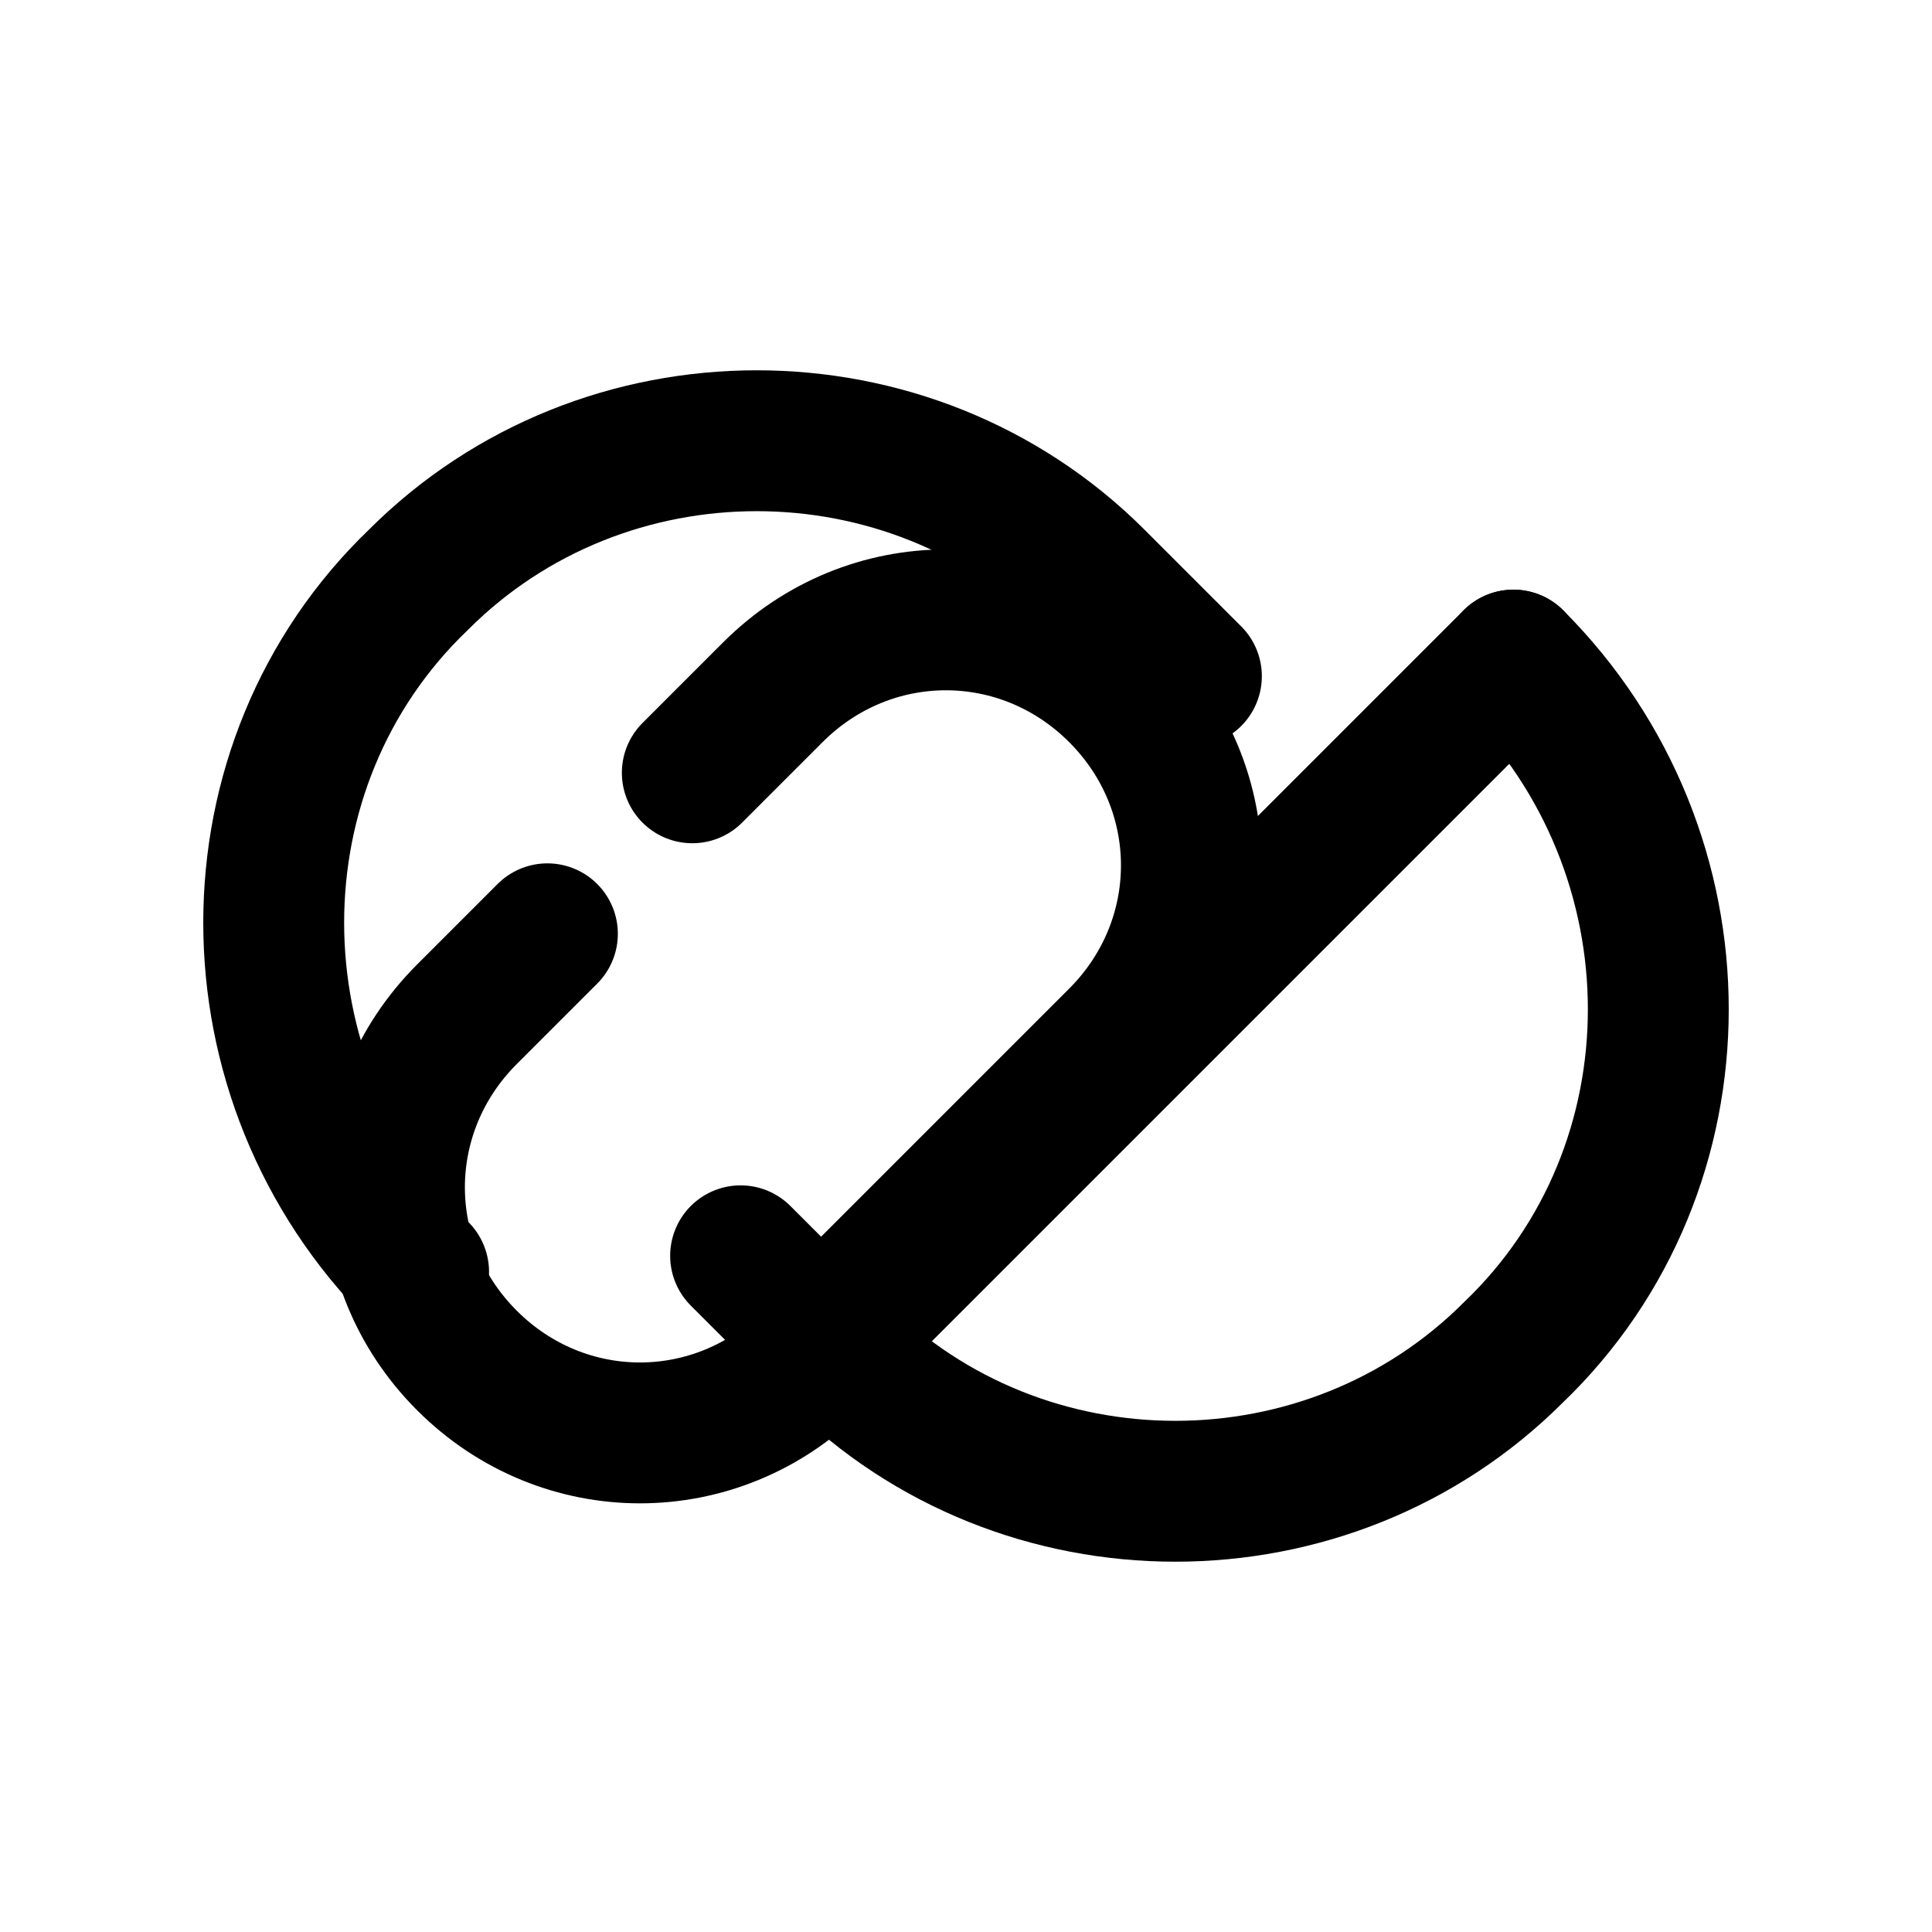
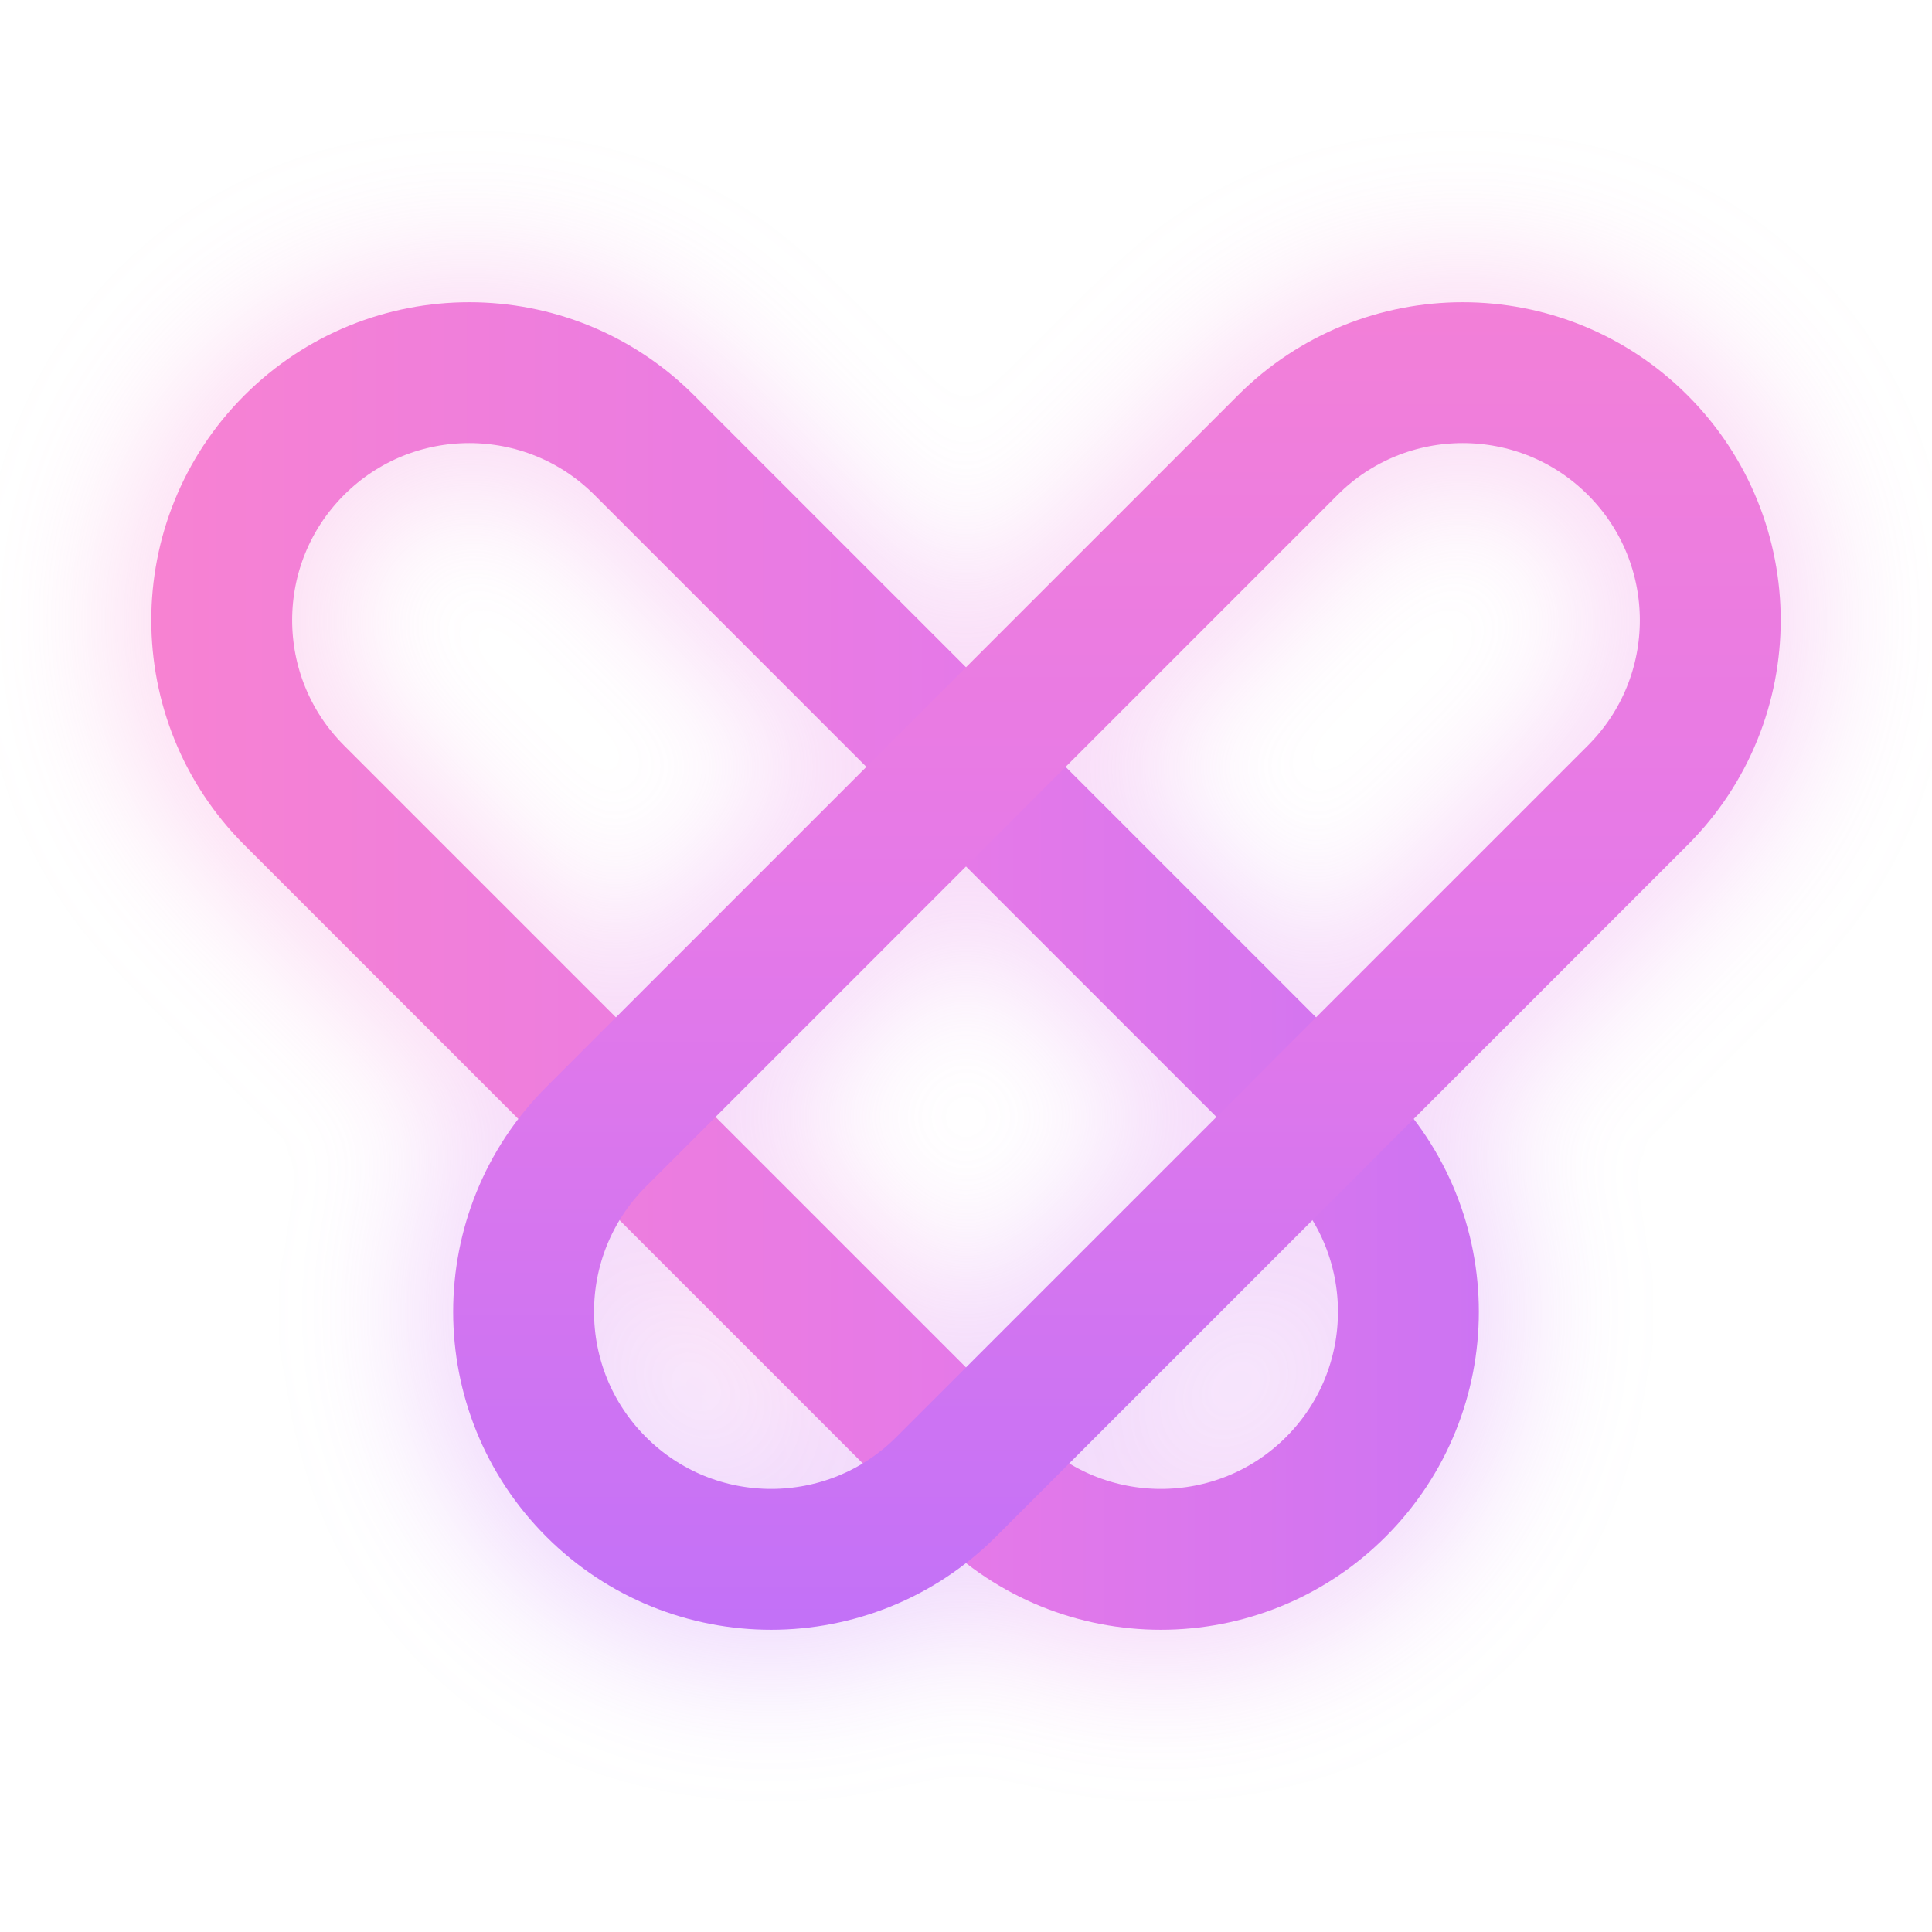
- <svg xmlns="http://www.w3.org/2000/svg" viewBox="0 0 24 24" fill="none" stroke="#000" stroke-width="1.75" stroke-linecap="round" stroke-linejoin="round">
-   <path d="M5.2 15.8c-2.4-2.4-2.4-6.3 0-8.6 2.3-2.3 6.1-2.3 8.4 0l1.2 1.2" />
-   <path d="m10.1 16.7 3.8-3.8c1.2-1.2 1.2-3.1 0-4.3-1.2-1.2-3.1-1.2-4.3 0l-1 1" />
-   <path d="m18.8 8.2-4.9 4.9-3.8 3.8c-1.2 1.2-3.1 1.2-4.3 0-1.2-1.2-1.2-3.1 0-4.3l1-1" />
-   <path d="M18.8 8.2c2.4 2.4 2.4 6.3 0 8.6-2.3 2.3-6.1 2.3-8.4 0l-1.2-1.2" />
+ <svg xmlns="http://www.w3.org/2000/svg" viewBox="0 0 24 24" fill="none">
+   <defs>
+     <linearGradient id="usGradient" x1="2" y1="2" x2="22" y2="22" gradientUnits="userSpaceOnUse">
+       <stop offset="0" stop-color="#FF86C8" />
+       <stop offset="0.52" stop-color="#E579E8" />
+       <stop offset="1" stop-color="#B16DFF" />
+     </linearGradient>
+     <filter id="usGlow" x="-35%" y="-35%" width="170%" height="170%">
+       <feGaussianBlur stdDeviation="0.75" />
+     </filter>
+   </defs>
+   <g opacity=".26" filter="url(#usGlow)" stroke="url(#usGradient)" stroke-width="2.8" stroke-linecap="round" stroke-linejoin="round">
+     <rect x="7.05" y="2.85" width="6.15" height="18.3" rx="3.075" transform="rotate(-45 10.125 12)" />
+     <rect x="10.8" y="2.85" width="6.15" height="18.3" rx="3.075" transform="rotate(45 13.875 12)" />
+   </g>
+   <g stroke="url(#usGradient)" stroke-width="1.75" stroke-linecap="round" stroke-linejoin="round">
+     <rect x="7.05" y="2.85" width="6.15" height="18.3" rx="3.075" transform="rotate(-45 10.125 12)" />
+     <rect x="10.8" y="2.85" width="6.15" height="18.3" rx="3.075" transform="rotate(45 13.875 12)" />
+   </g>
</svg>
